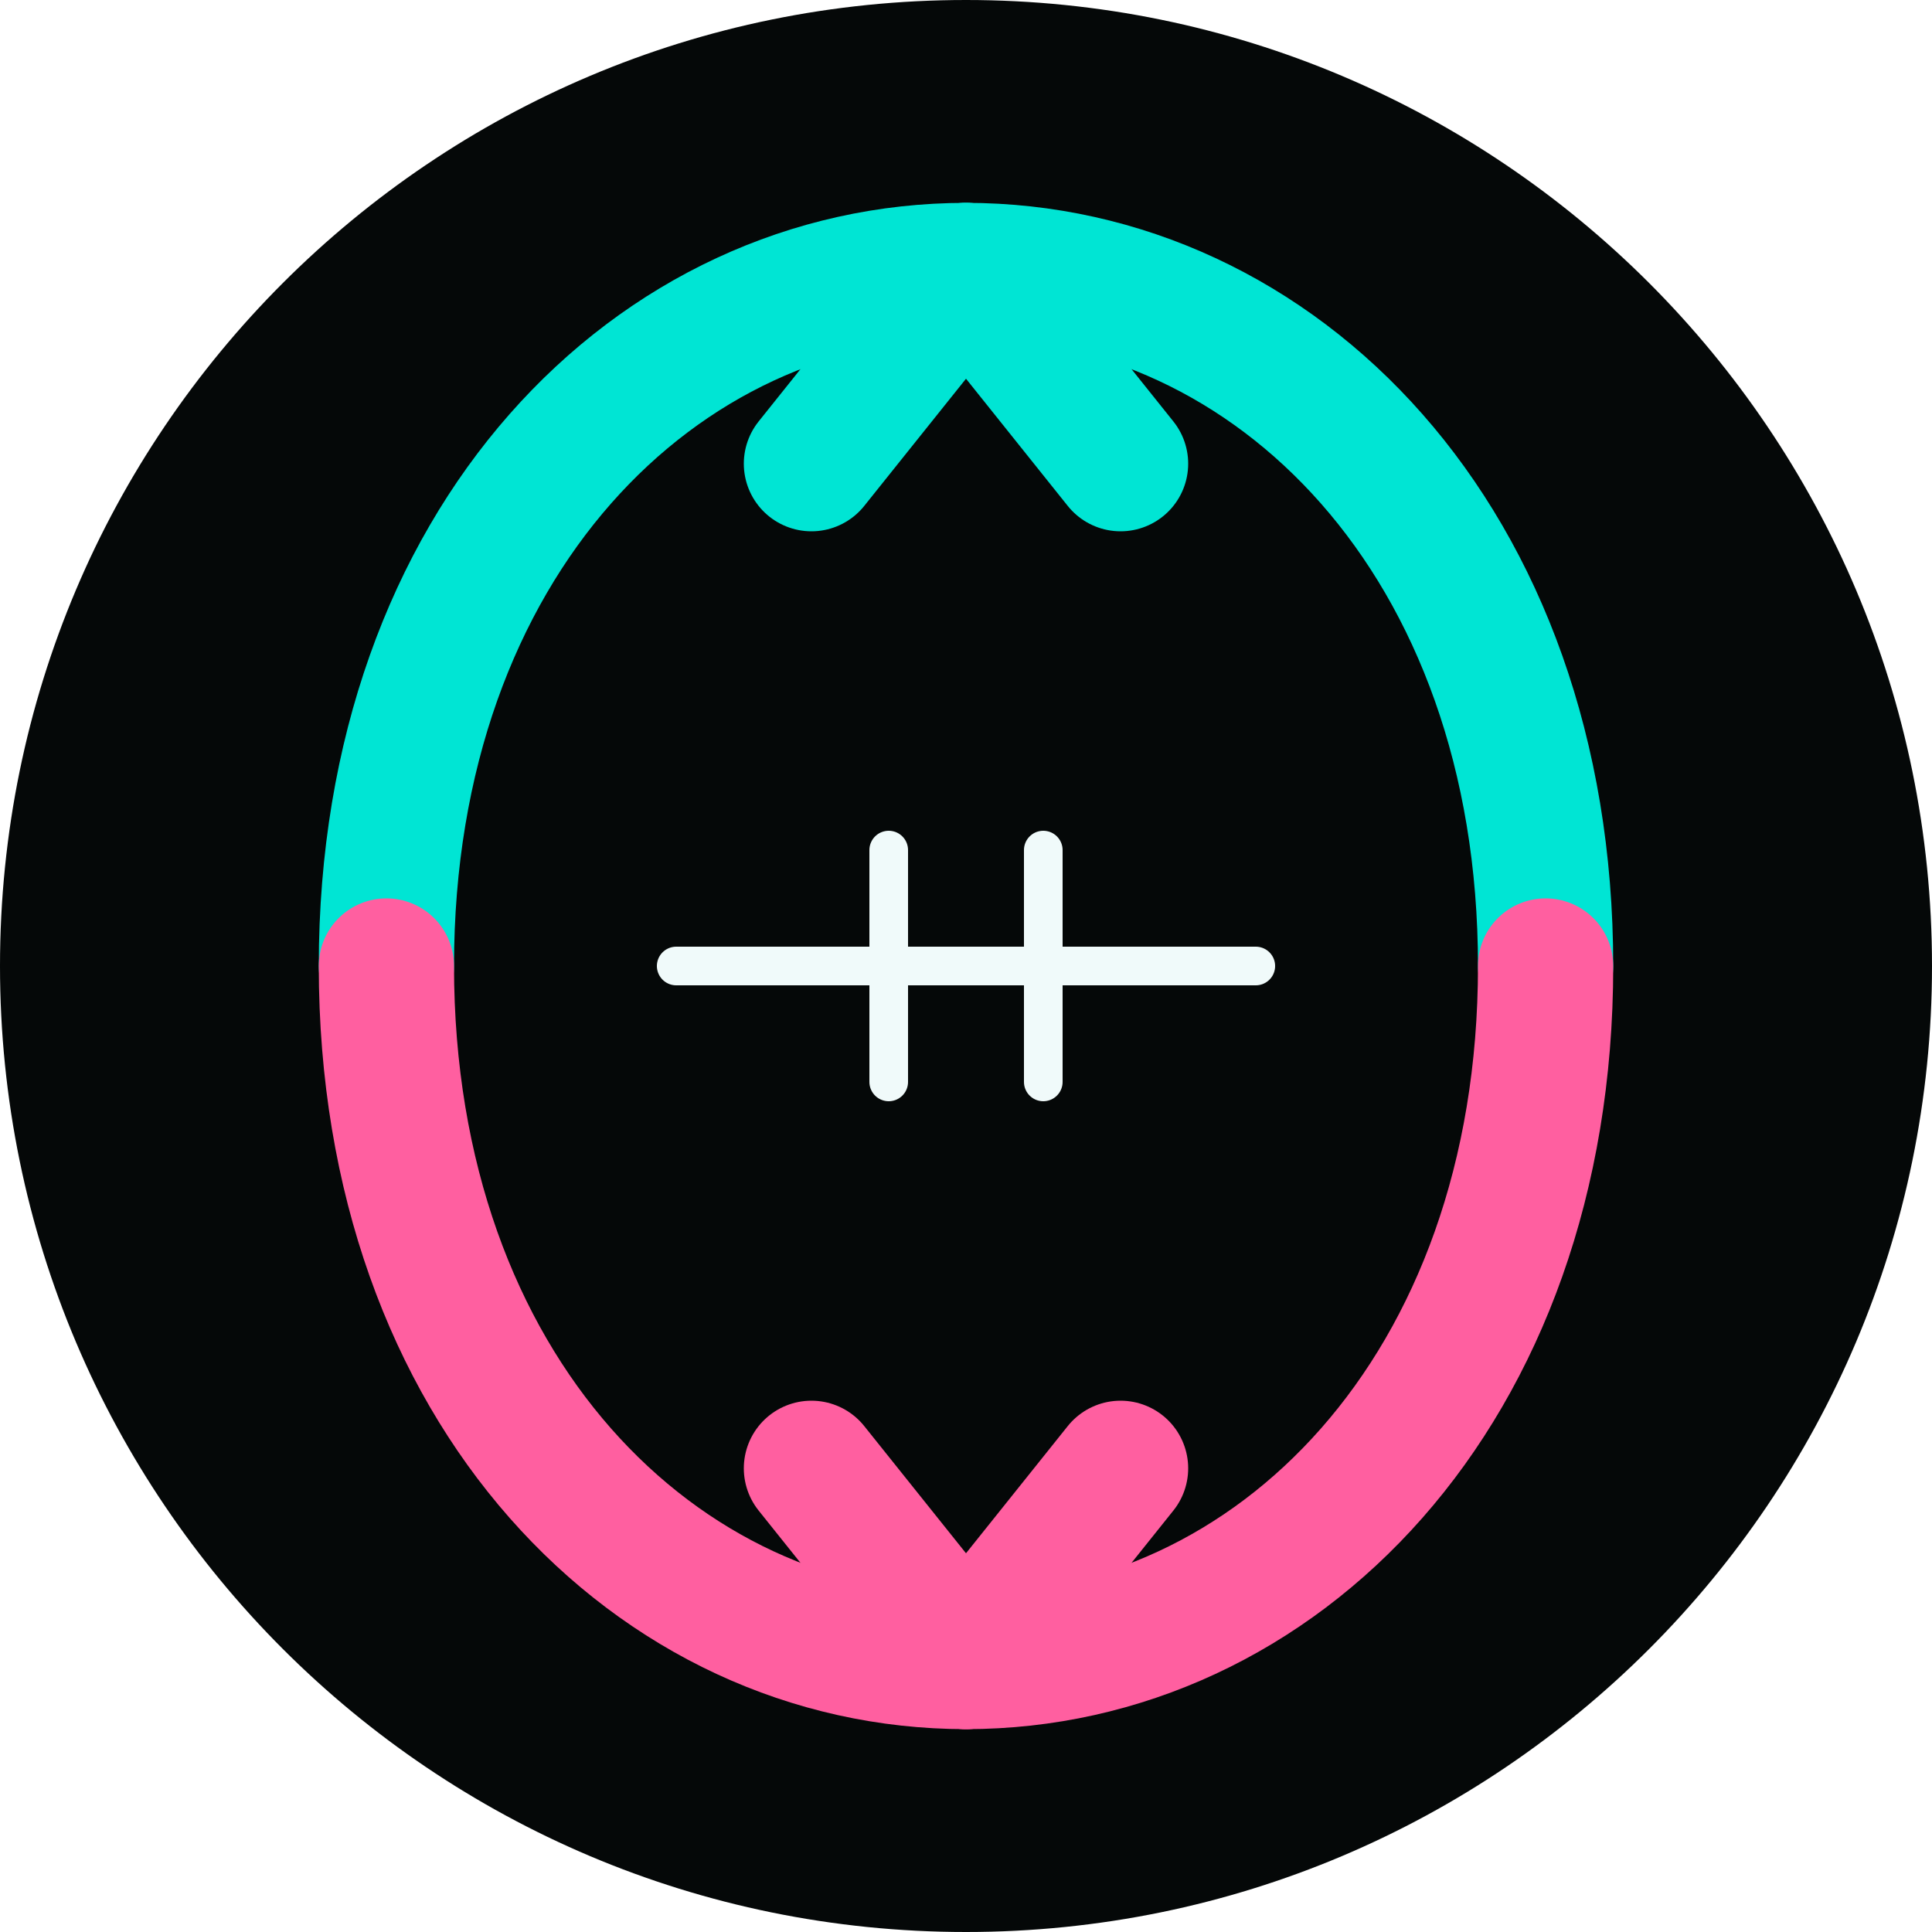
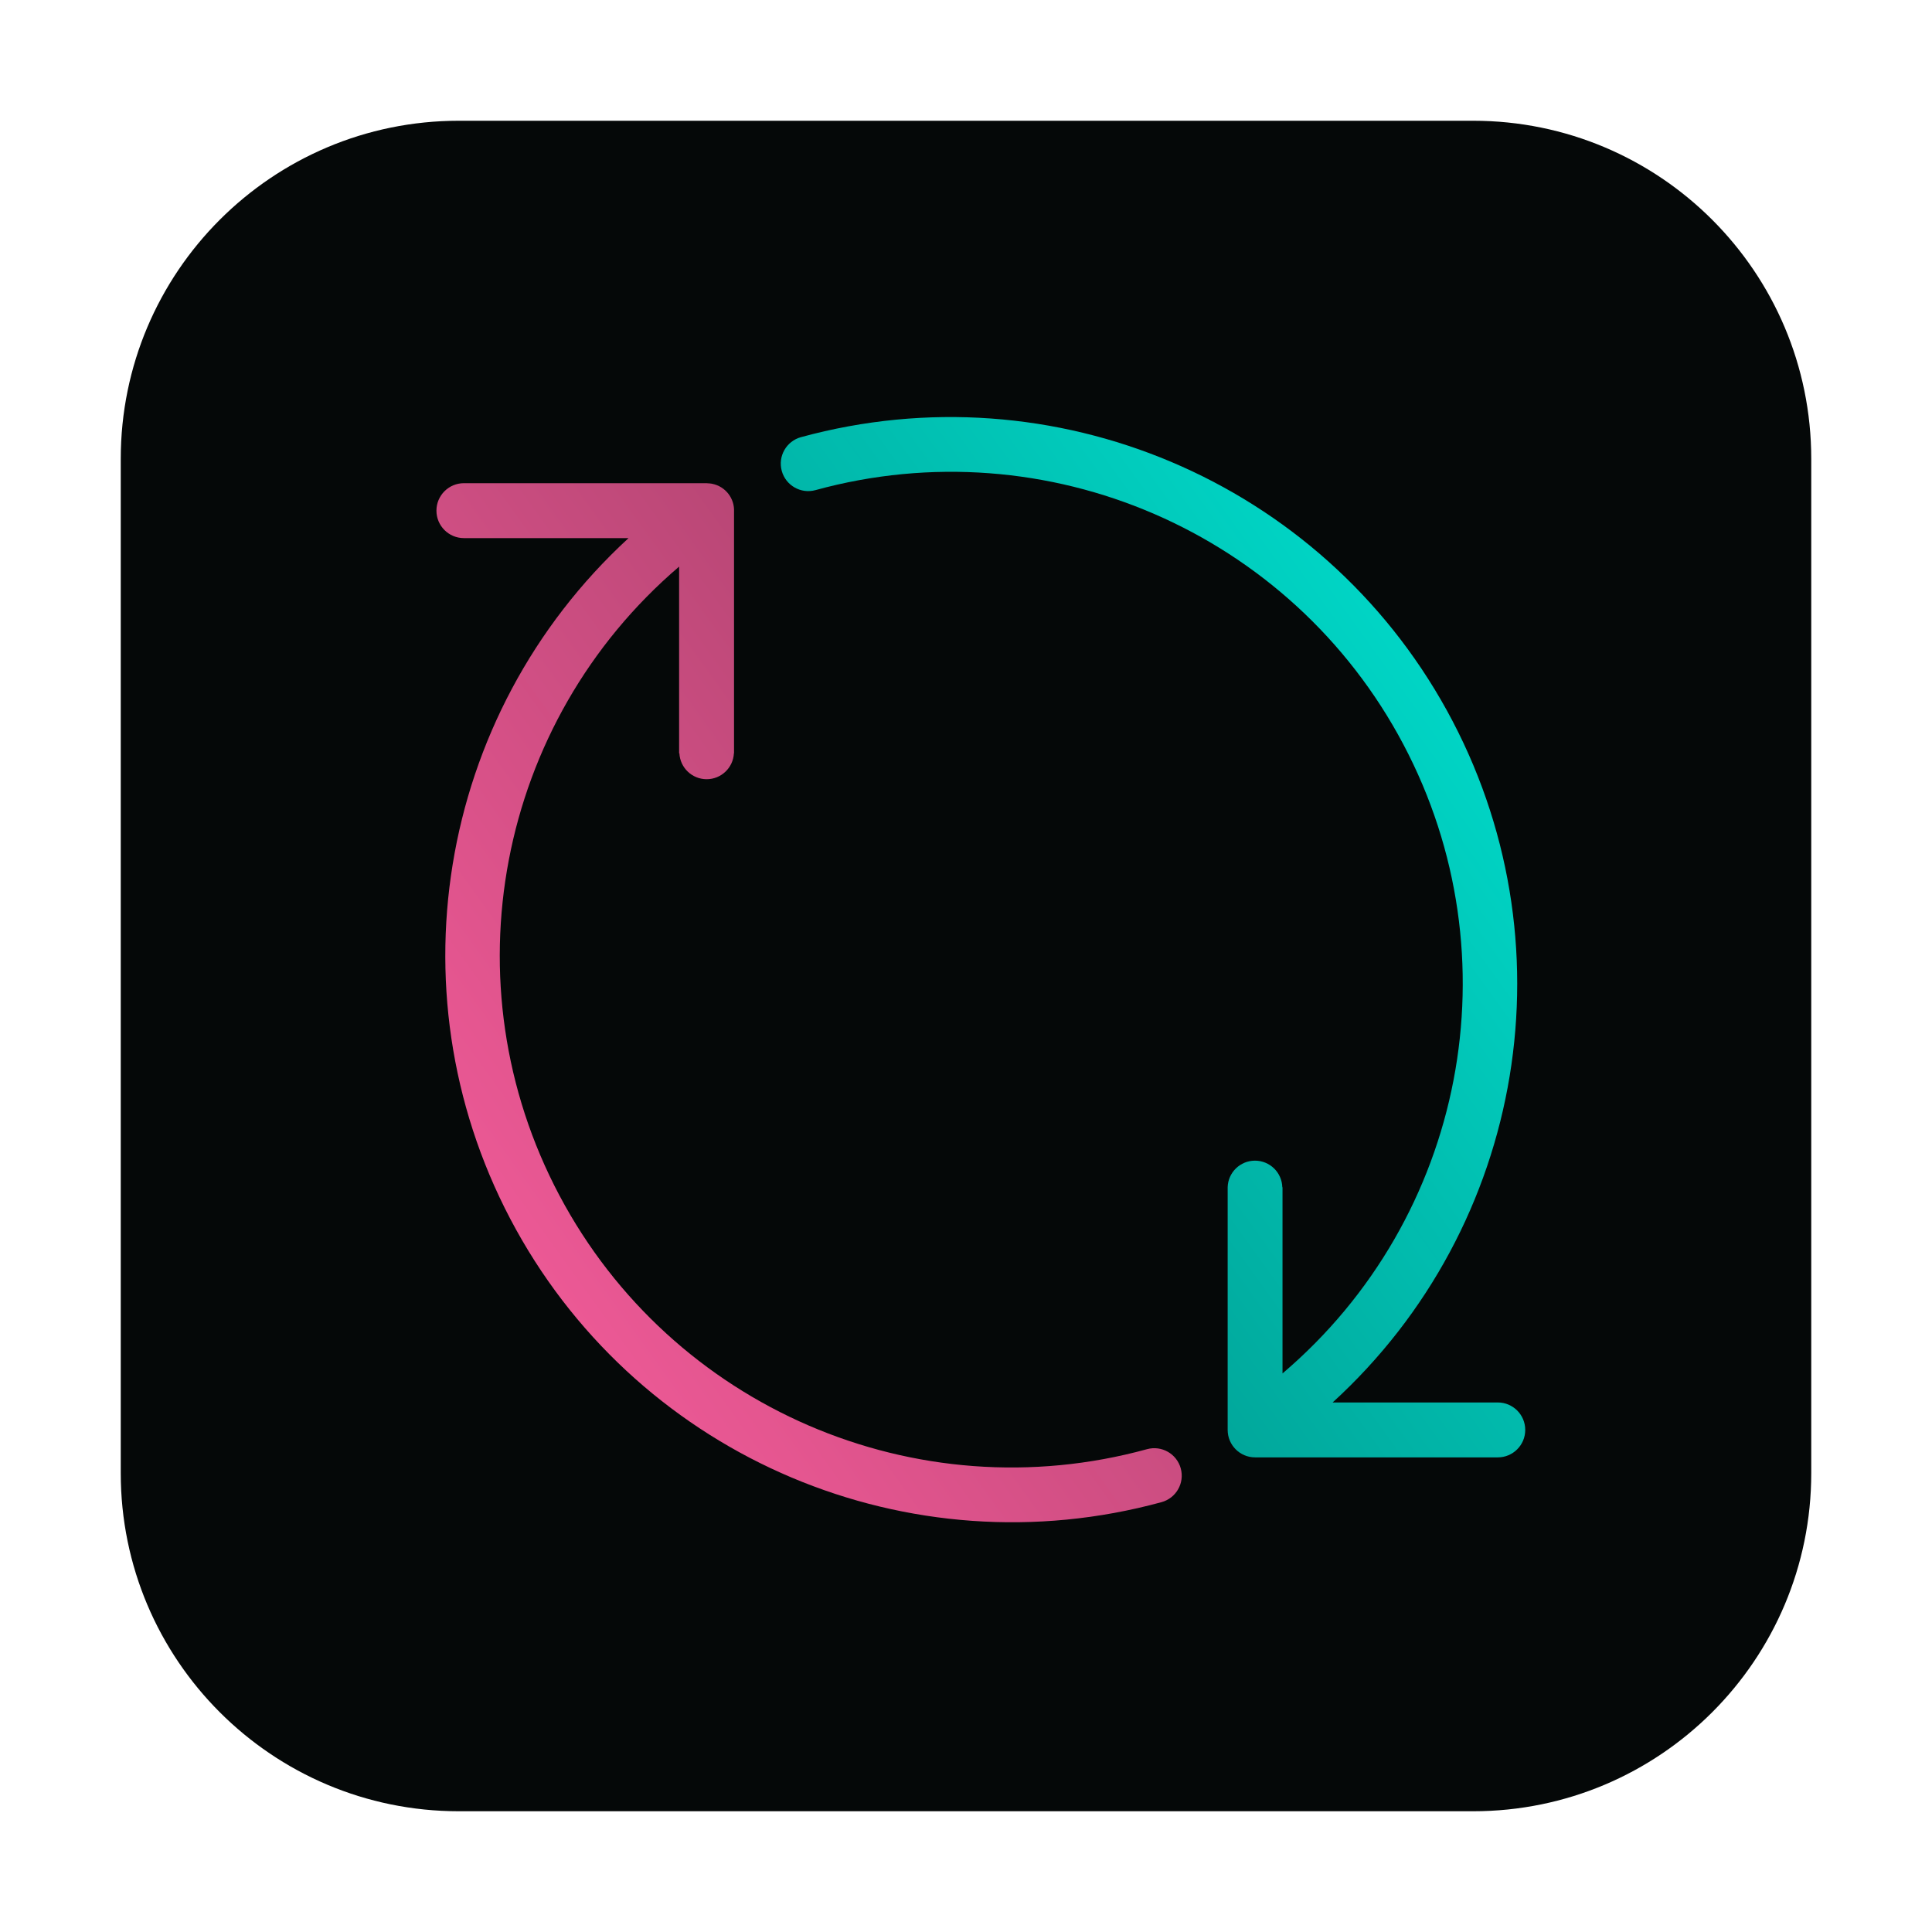
- <svg xmlns="http://www.w3.org/2000/svg" viewBox="0 0 100 100">
-   <circle cx="50" cy="50" r="50" fill="#050808" />
-   <path d="M80 50 C80 28 66 14 50 14 C34 14 20 28 20 50" fill="none" stroke="#00E5D4" stroke-width="7" stroke-linecap="round" />
-   <line x1="50" y1="14" x2="42" y2="24" stroke="#00E5D4" stroke-width="7" stroke-linecap="round" />
-   <line x1="50" y1="14" x2="58" y2="24" stroke="#00E5D4" stroke-width="7" stroke-linecap="round" />
-   <path d="M20 50 C20 72 34 86 50 86 C66 86 80 72 80 50" fill="none" stroke="#FF5FA0" stroke-width="7" stroke-linecap="round" />
-   <line x1="50" y1="86" x2="42" y2="76" stroke="#FF5FA0" stroke-width="7" stroke-linecap="round" />
-   <line x1="50" y1="86" x2="58" y2="76" stroke="#FF5FA0" stroke-width="7" stroke-linecap="round" />
-   <line x1="35" y1="50" x2="65" y2="50" stroke="#F0FAFA" stroke-width="2" stroke-linecap="round" />
-   <line x1="46" y1="44" x2="46" y2="56" stroke="#F0FAFA" stroke-width="2" stroke-linecap="round" />
-   <line x1="54" y1="44" x2="54" y2="56" stroke="#F0FAFA" stroke-width="2" stroke-linecap="round" />
+ <svg xmlns="http://www.w3.org/2000/svg" viewBox="0 0 400 400">
+   <defs>
+     <linearGradient id="tg" x1="100%" y1="0%" x2="0%" y2="100%">
+       <stop offset="0%" stop-color="#00E5D4" />
+       <stop offset="100%" stop-color="#00E5D4" stop-opacity="0.6" />
+     </linearGradient>
+     <linearGradient id="pg" x1="0%" y1="100%" x2="100%" y2="0%">
+       <stop offset="0%" stop-color="#FF5FA0" />
+       <stop offset="100%" stop-color="#FF5FA0" stop-opacity="0.6" />
+     </linearGradient>
+   </defs>
+   <rect x="25" y="25" width="350" height="350" rx="70" fill="#050808" />
+   <g transform="translate(200,200) scale(3.79) translate(-475.5,-241.6)">
+     <path fill="url(#tg)" d="M504.547,265.443h-9.019a30.964,30.964,0,0,0-29.042-52.733,1.5,1.5,0,1,0,.792,2.894,27.955,27.955,0,0,1,25.512,48.253l0-10.169h-.011a1.493,1.493,0,0,0-2.985,0h0v13.255a1.5,1.5,0,0,0,1.5,1.5h13.256a1.5,1.5,0,1,0,0-3Z" />
+     <path fill="url(#pg)" d="M485.389,267.995a27.956,27.956,0,0,1-25.561-48.213l0,10.2h.015a1.491,1.491,0,0,0,2.978,0h.007V216.791a1.484,1.484,0,0,0-1.189-1.532l-.018-.005a1.533,1.533,0,0,0-.223-.022c-.024,0-.046-.007-.07-.007H448.071a1.5,1.5,0,0,0,0,3h8.995a30.963,30.963,0,0,0,29.115,52.664,1.5,1.5,0,0,0-.792-2.894Z" />
+   </g>
</svg>
